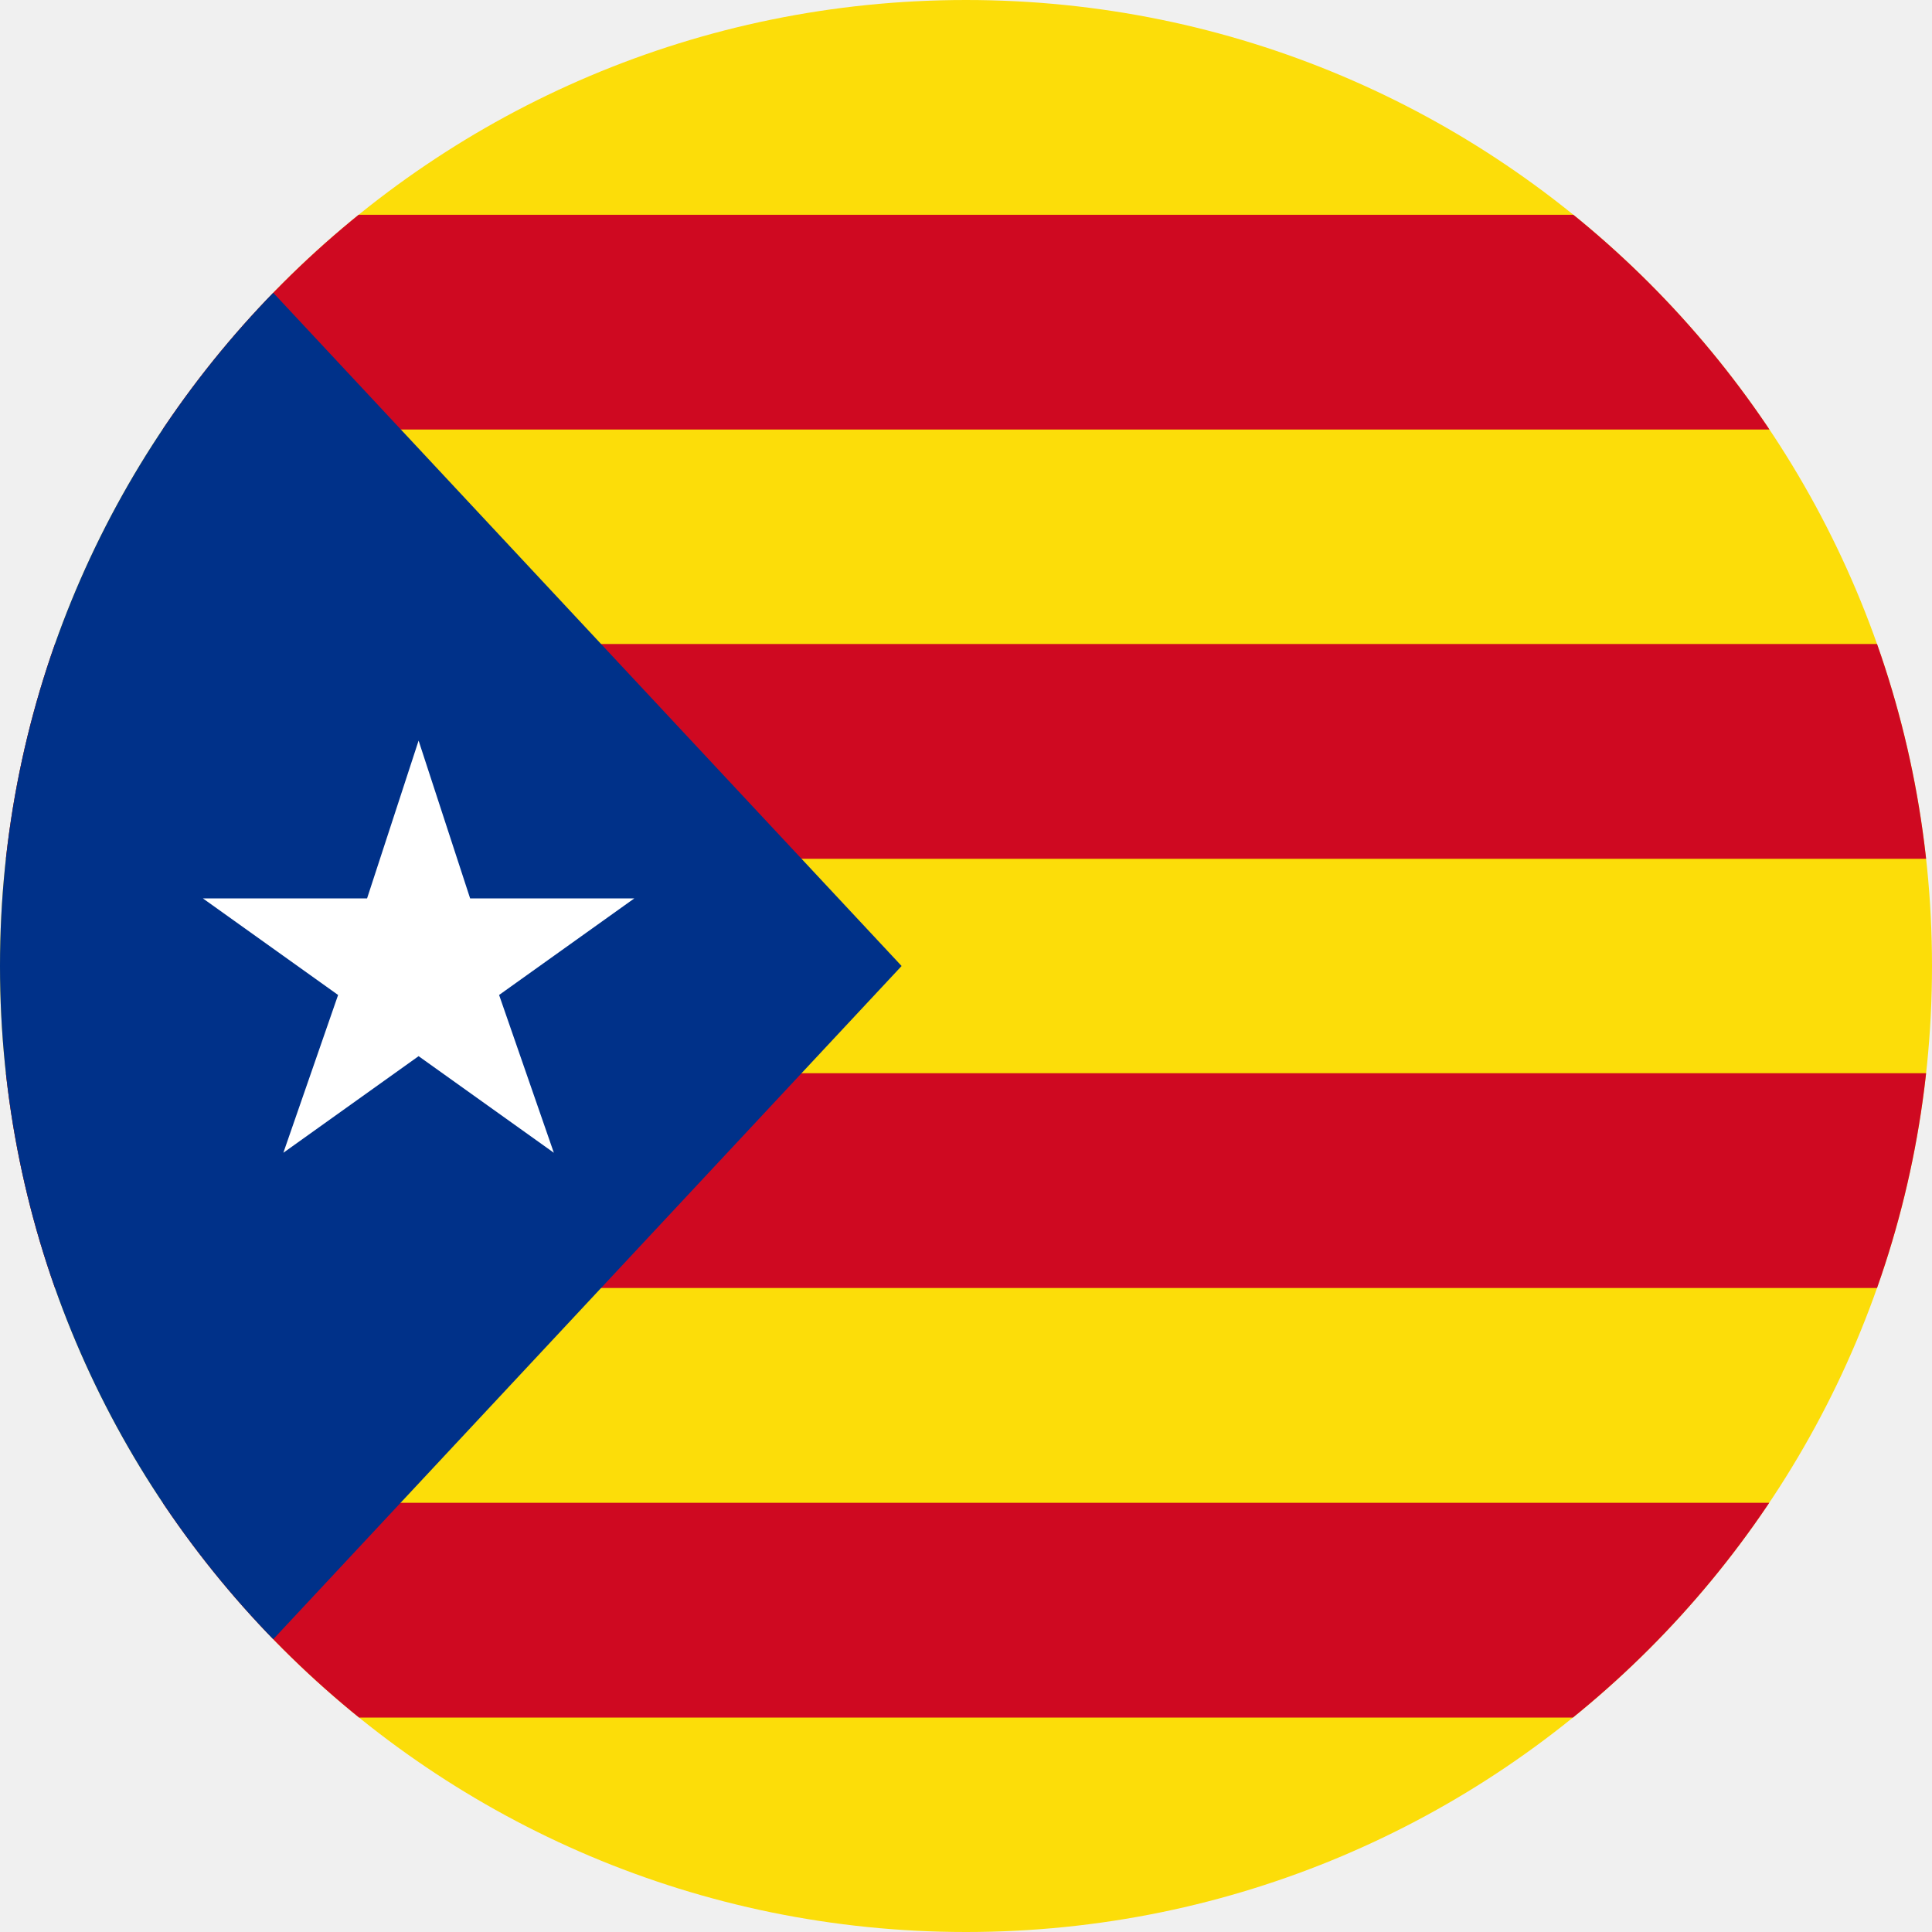
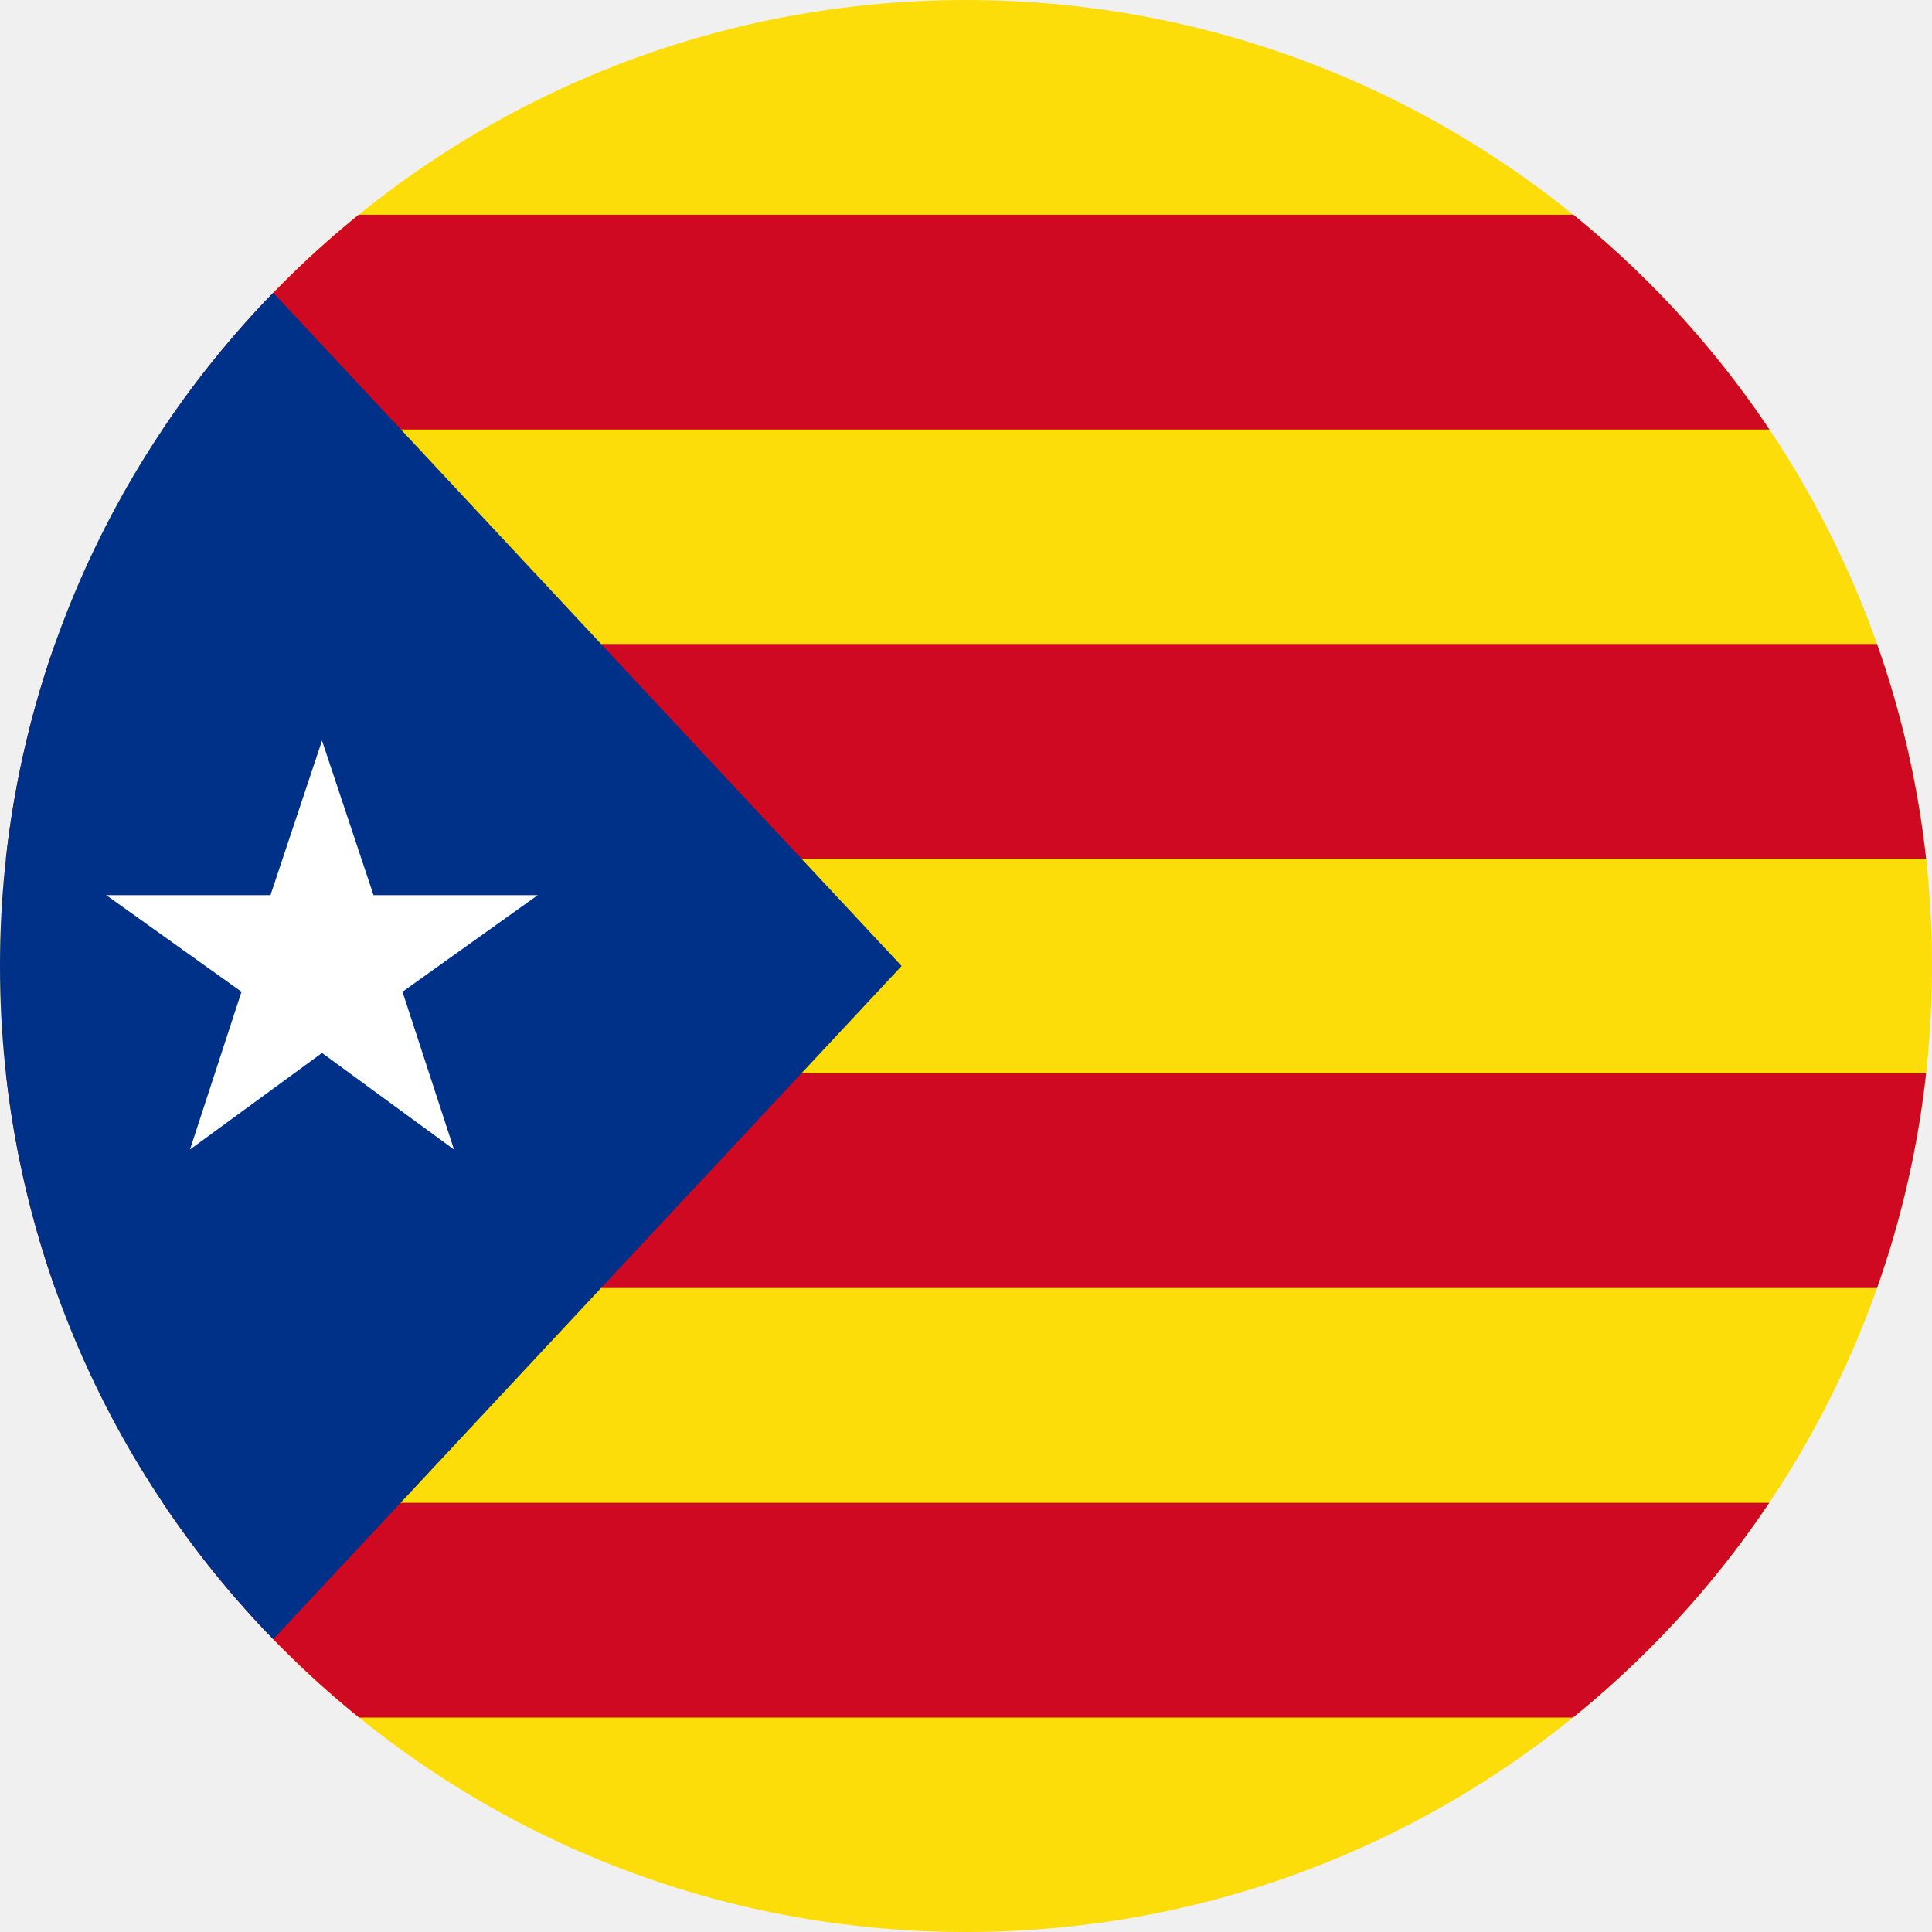
<svg xmlns="http://www.w3.org/2000/svg" viewBox="0 0 60 60">
  <defs>
    <clipPath id="c">
      <circle cx="30" cy="30" r="30" />
    </clipPath>
  </defs>
  <g clip-path="url(#c)">
    <rect width="60" height="60" fill="#FCDD09" />
-     <rect y="6.67" width="60" height="6.67" fill="#CF0921" />
-     <rect y="20" width="60" height="6.67" fill="#CF0921" />
-     <rect y="33.33" width="60" height="6.67" fill="#CF0921" />
-     <rect y="46.67" width="60" height="6.67" fill="#CF0921" />
+     <rect x="0" y="6.67" width="60" height="6.67" fill="#CF0921" />
+     <rect x="0" y="20" width="60" height="6.67" fill="#CF0921" />
+     <rect x="0" y="33.33" width="60" height="6.67" fill="#CF0921" />
+     <rect x="0" y="46.67" width="60" height="6.67" fill="#CF0921" />
    <polygon points="0,0 0,60 28,30" fill="#003189" />
-     <polygon points="13,23               14.6,27.9               19.7,27.9               15.5,30.9               17.2,35.8               13,32.8               8.8,35.8               10.5,30.9               6.3,27.9               11.4,27.9" fill="white" />
+     <polygon fill="white" points="10,23               11.6,27.8               16.7,27.8               12.5,30.8               14.1,35.7               10,32.7               5.9,35.7               7.5,30.8               3.3,27.8               8.4,27.8" />
  </g>
</svg>
